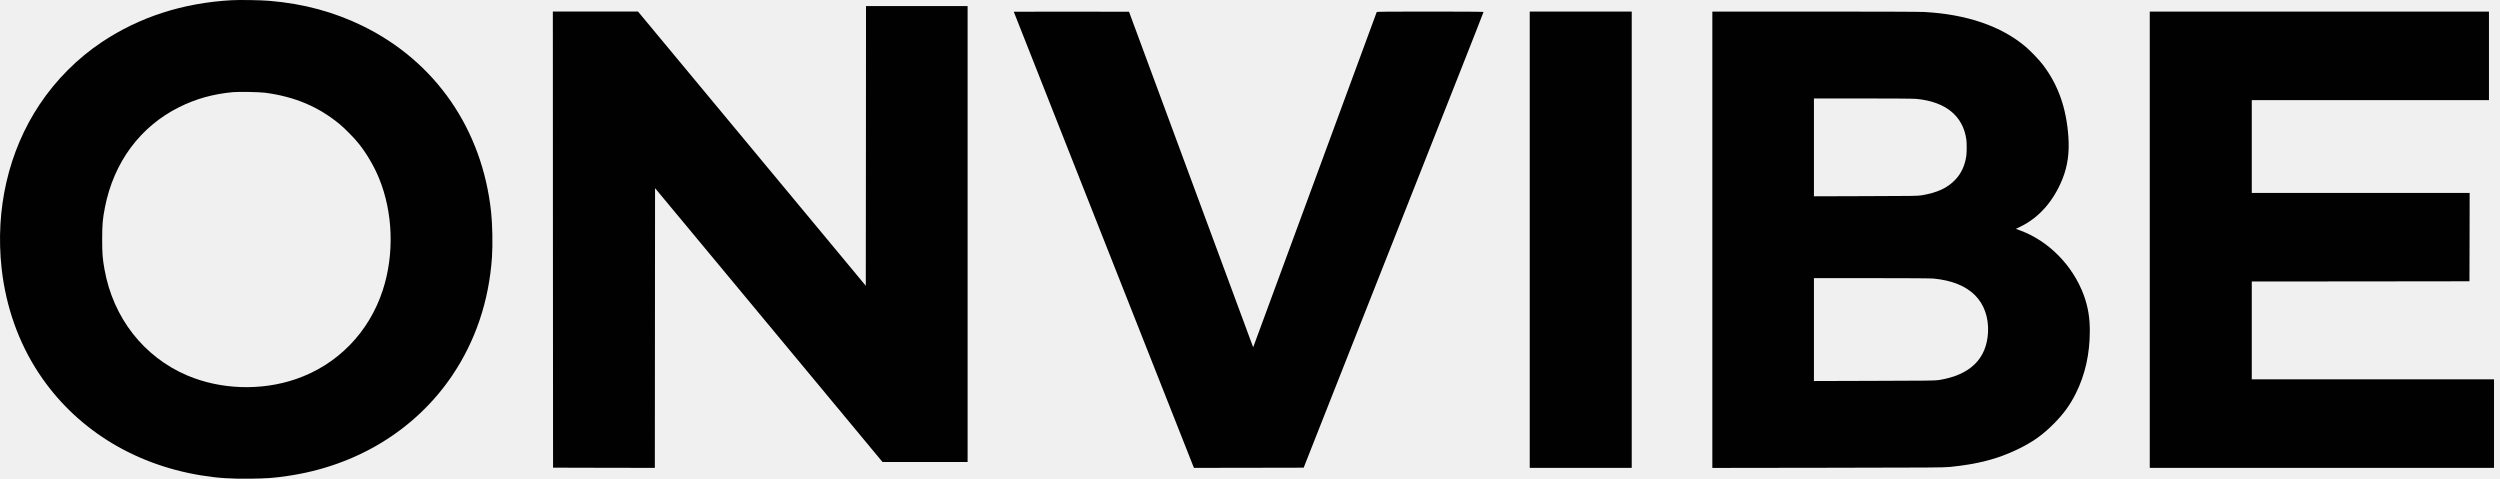
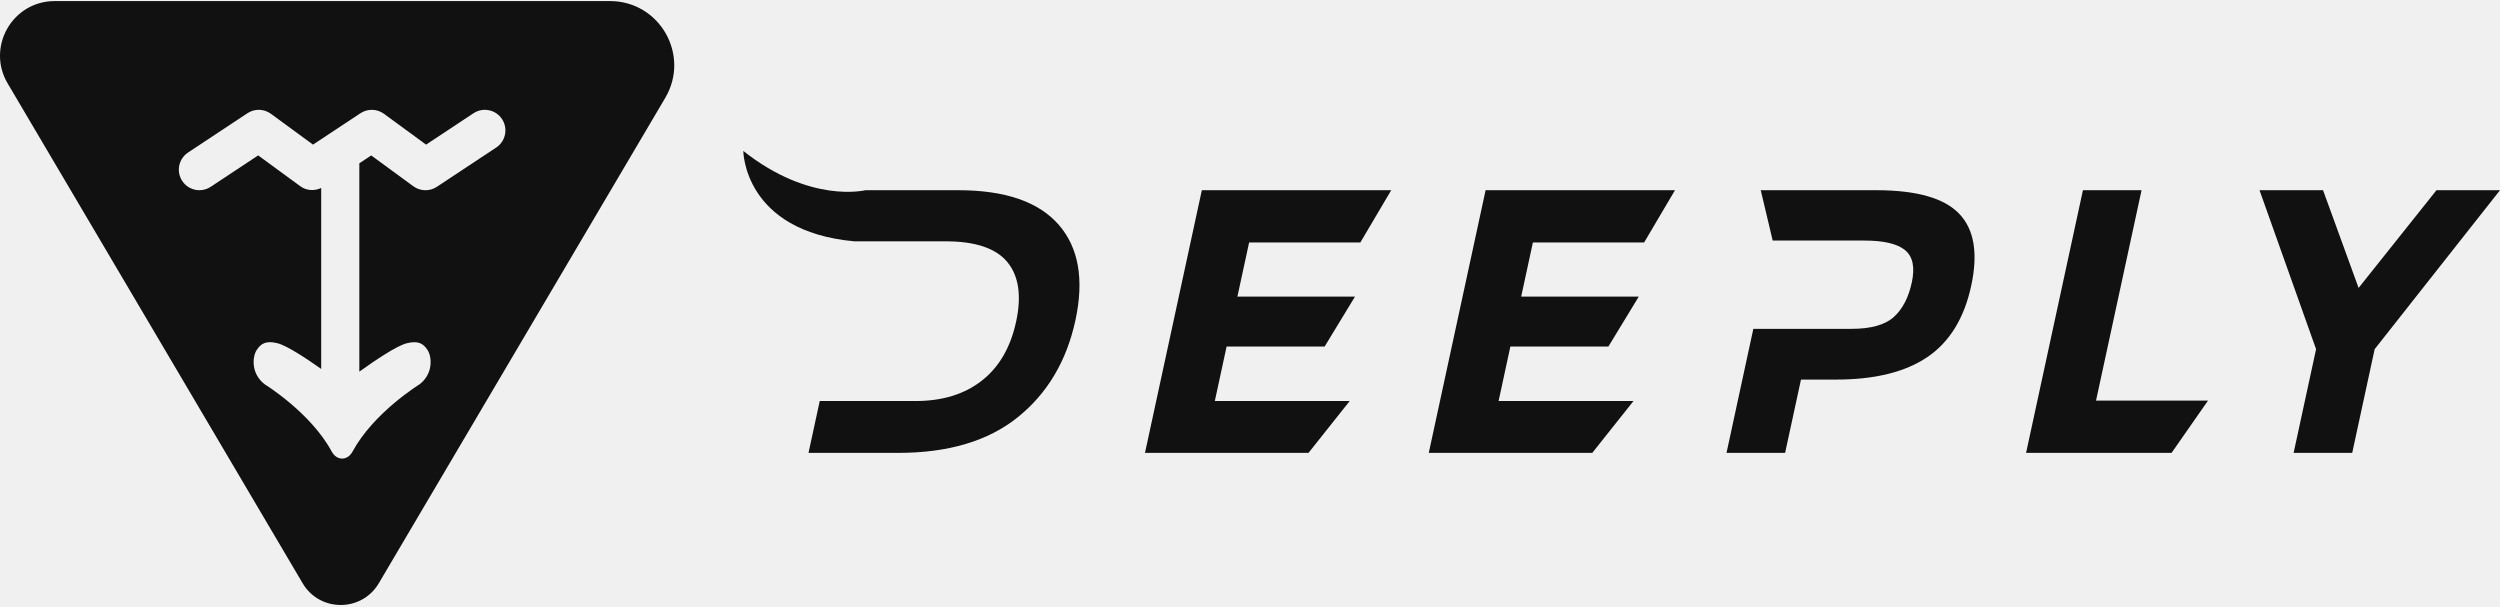
- <svg xmlns="http://www.w3.org/2000/svg" width="94" height="18" viewBox="0 0 94 18" fill="none">
-   <g clip-path="url(#clip0_788_1386)">
-     <g clip-path="url(#clip1_788_1386)">
-       <path fill-rule="evenodd" clip-rule="evenodd" d="M8.704 0.008C6.877 0.111 5.245 0.638 3.829 1.582C2.919 2.188 2.103 3.006 1.487 3.931C0.319 5.684 -0.186 7.872 0.062 10.102C0.223 11.539 0.701 12.885 1.459 14.033C2.813 16.083 4.971 17.445 7.536 17.87C8.176 17.976 8.68 18.009 9.442 17.998C10.037 17.99 10.295 17.971 10.795 17.898C13.387 17.528 15.611 16.175 16.997 14.128C17.878 12.825 18.386 11.316 18.498 9.672C18.53 9.19 18.515 8.429 18.465 7.964C18.13 4.86 16.377 2.319 13.644 0.979C12.561 0.449 11.411 0.138 10.135 0.032C9.79 0.002 9.021 -0.009 8.704 0.008ZM9.97 3.487C11.085 3.636 11.973 4.01 12.776 4.673C12.978 4.84 13.325 5.194 13.494 5.407C13.786 5.773 14.069 6.256 14.25 6.698C14.779 7.987 14.833 9.555 14.394 10.906C13.875 12.502 12.686 13.719 11.122 14.255C9.818 14.702 8.296 14.65 7.043 14.118C5.406 13.422 4.257 11.953 3.93 10.134C3.856 9.721 3.842 9.541 3.842 9.005C3.842 8.44 3.859 8.235 3.946 7.796C4.278 6.101 5.271 4.759 6.737 4.029C7.368 3.714 8.011 3.535 8.759 3.465C8.977 3.445 9.758 3.459 9.97 3.487Z" fill="#010101" />
-       <path fill-rule="evenodd" clip-rule="evenodd" d="M32.559 5.487L32.554 10.745L32.261 10.393C32.1 10.199 31.702 9.719 31.378 9.329C31.053 8.937 30.543 8.323 30.243 7.963C29.945 7.604 29.517 7.087 29.293 6.819C28.775 6.196 27.724 4.93 25.644 2.426L23.989 0.434H22.389H20.787L20.79 9.008L20.795 17.584L22.708 17.589L24.622 17.592L24.626 12.333L24.63 7.075L25.854 8.547C27.926 11.041 28.123 11.281 29.604 13.062C30.393 14.012 31.522 15.371 32.111 16.08L33.182 17.371H34.783H36.382V8.8V0.229H34.472H32.562L32.559 5.487Z" fill="#010101" />
-       <path fill-rule="evenodd" clip-rule="evenodd" d="M38.118 0.441C38.118 0.449 38.568 1.588 40.841 7.34C43.297 13.555 44.288 16.063 44.543 16.709C44.688 17.078 44.827 17.427 44.85 17.487L44.893 17.592L46.955 17.589L49.018 17.585L49.535 16.274C49.819 15.553 50.343 14.229 50.697 13.331C51.052 12.432 51.867 10.373 52.506 8.753C53.147 7.134 53.775 5.542 53.903 5.217C54.031 4.892 54.506 3.689 54.959 2.545C55.412 1.401 55.781 0.457 55.781 0.449C55.781 0.441 54.978 0.435 53.777 0.435C52.185 0.435 51.769 0.439 51.764 0.454C51.726 0.566 47.155 12.971 47.139 13.005L47.119 13.054L47.103 13.015C47.09 12.982 46.113 10.343 44.314 5.478C42.994 1.912 42.74 1.225 42.603 0.853L42.451 0.442L40.284 0.438C39.094 0.436 38.118 0.438 38.118 0.441Z" fill="#010101" />
-       <path fill-rule="evenodd" clip-rule="evenodd" d="M57.518 9.014V17.592H59.435H61.353V9.014V0.435H59.435H57.518V9.014Z" fill="#010101" />
-       <path fill-rule="evenodd" clip-rule="evenodd" d="M64.384 9.014V17.594L68.722 17.588C72.679 17.583 73.081 17.58 73.326 17.556C74.358 17.452 75.108 17.258 75.844 16.903C76.418 16.628 76.791 16.366 77.218 15.937C77.585 15.569 77.828 15.236 78.046 14.802C78.401 14.095 78.576 13.316 78.577 12.447C78.579 11.948 78.508 11.53 78.35 11.097C77.941 9.986 77.029 9.058 75.959 8.665L75.796 8.606L75.982 8.515C76.677 8.175 77.225 7.547 77.555 6.712C77.746 6.229 77.813 5.732 77.771 5.138C77.694 4.063 77.395 3.213 76.83 2.458C76.691 2.272 76.363 1.926 76.167 1.76C75.248 0.982 73.949 0.537 72.347 0.45C72.178 0.441 70.513 0.435 68.224 0.435H64.384V9.014ZM72.065 3.719C73.155 3.825 73.807 4.357 73.934 5.241C73.953 5.383 73.953 5.715 73.934 5.857C73.88 6.226 73.747 6.515 73.52 6.756C73.228 7.066 72.846 7.244 72.26 7.342C72.109 7.369 71.923 7.37 70.15 7.375L68.204 7.381V5.541V3.702H70.047C71.231 3.702 71.954 3.708 72.065 3.719ZM72.704 10.474C73.389 10.541 73.91 10.751 74.259 11.099C74.603 11.441 74.778 11.942 74.75 12.494C74.698 13.495 74.077 14.099 72.908 14.289C72.759 14.312 72.514 14.316 70.474 14.32L68.204 14.327V12.391V10.458H70.373C71.744 10.458 72.601 10.464 72.704 10.474Z" fill="#010101" />
-       <path fill-rule="evenodd" clip-rule="evenodd" d="M80.831 9.014V17.592H87.303H93.775V15.927V14.262H89.221H84.667V12.423V10.584L88.76 10.581L92.851 10.576L92.856 8.914L92.859 7.254H88.763H84.667V5.509V3.765H89.126H93.585V2.1V0.435H87.208H80.831V9.014Z" fill="#010101" />
+ <svg xmlns="http://www.w3.org/2000/svg" width="132" height="32" viewBox="0 0 132 32" fill="none">
+   <g id="logo" clip-path="url(#clip0_119_1379)">
+     <g id="Group">
+       <g id="Group_2">
+         <g id="Group_3">
+           <path id="Vector" d="M88.439 10.043L86.811 12.801H80.937L80.319 15.659H86.528L84.924 18.296H79.748L79.126 21.174H86.248L84.072 23.912H75.439L78.44 10.043L88.439 10.043Z" fill="#111111" />
+         </g>
+         <g id="Group_4">
+           <path id="Vector_2" d="M73.456 10.043L71.827 12.801H65.954L65.335 15.659H71.545L69.941 18.296H64.765L64.143 21.174H71.264L69.089 23.912H60.455L63.457 10.043L73.456 10.043Z" fill="#111111" />
+         </g>
+         <g id="Group_5">
+           <g id="Group_6">
+             <path id="Vector_3" d="M103.444 11.285C102.65 10.456 101.191 10.043 99.061 10.043H92.967L93.598 12.702H98.444C99.463 12.702 100.178 12.87 100.588 13.208C100.997 13.545 101.116 14.114 100.943 14.914C100.77 15.715 100.453 16.322 99.991 16.739C99.531 17.155 98.786 17.363 97.754 17.363H92.576L91.16 23.912H94.254L95.092 20.042H96.935C98.986 20.042 100.596 19.647 101.767 18.852C102.937 18.058 103.709 16.805 104.079 15.093C104.45 13.38 104.239 12.111 103.444 11.285Z" fill="#111111" />
+           </g>
+         </g>
+         <g id="Group_7">
+           <path id="Vector_4" d="M106.977 23.912L109.979 10.043H113.074L110.67 21.153H116.582L114.658 23.913H106.977V23.912Z" fill="#111111" />
+         </g>
+         <g id="Group_8">
+           <path id="Vector_5" d="M124.197 23.912H121.103L122.289 18.436L119.303 10.043H122.657L124.534 15.202L128.646 10.043H132L125.382 18.435L124.197 23.912Z" fill="#111111" />
+         </g>
+         <g id="Group_9">
+           <path id="Vector_6" d="M55.892 11.858C54.831 10.648 53.065 10.043 50.591 10.043H45.691C45.691 10.043 42.787 10.775 39.247 7.969C39.247 7.969 39.259 12.206 45.107 12.742H49.927C51.501 12.742 52.588 13.107 53.192 13.842C53.792 14.576 53.946 15.624 53.65 16.987C53.354 18.349 52.752 19.386 51.836 20.101C50.92 20.817 49.756 21.174 48.34 21.174H43.282L42.689 23.912H47.432C50.076 23.912 52.18 23.284 53.741 22.028C55.303 20.77 56.317 19.063 56.783 16.908C57.249 14.753 56.953 13.069 55.892 11.858Z" fill="#111111" />
+         </g>
+       </g>
+       <g id="Group_10">
+         <path id="Vector_7" d="M32.209 0.057H25.1H17.99H10.438H2.886C1.771 0.057 0.867 0.663 0.383 1.51C-0.1 2.357 -0.163 3.443 0.404 4.404L8.192 17.599L15.979 30.795C16.43 31.56 17.21 31.943 17.99 31.943C18.77 31.943 19.549 31.56 20.001 30.795L27.564 17.98L35.126 5.166C35.792 4.036 35.718 2.76 35.151 1.764C34.583 0.769 33.52 0.057 32.209 0.057ZM13.977 20.291C13.614 20.014 13.449 19.652 13.404 19.314C13.36 18.977 13.435 18.663 13.552 18.483C13.662 18.315 13.78 18.187 13.95 18.12C14.118 18.052 14.337 18.045 14.645 18.121C14.89 18.181 15.269 18.379 15.687 18.634C16.104 18.888 16.56 19.198 16.959 19.48V14.702V9.925C16.781 10.009 16.586 10.046 16.396 10.032C16.205 10.017 16.018 9.952 15.856 9.833L14.744 9.019L13.632 8.205L12.38 9.033L11.127 9.862C11.035 9.924 10.937 9.969 10.836 9.998C10.736 10.028 10.632 10.043 10.529 10.043C10.353 10.043 10.179 10 10.023 9.918C9.866 9.836 9.728 9.715 9.623 9.557C9.458 9.307 9.41 9.014 9.465 8.741C9.521 8.469 9.68 8.218 9.93 8.053L11.497 7.016L13.065 5.978C13.254 5.853 13.472 5.793 13.689 5.798C13.905 5.804 14.121 5.874 14.305 6.008L15.416 6.822L16.528 7.636L17.78 6.807L19.032 5.979C19.221 5.853 19.439 5.794 19.657 5.799C19.873 5.804 20.089 5.874 20.273 6.008L21.385 6.822L22.497 7.636L23.749 6.808L25.001 5.979C25.251 5.814 25.544 5.765 25.817 5.821C26.089 5.876 26.34 6.035 26.505 6.286C26.671 6.535 26.719 6.829 26.664 7.101C26.608 7.373 26.449 7.624 26.2 7.79L24.632 8.827L23.065 9.864C22.875 9.989 22.657 10.049 22.441 10.044C22.224 10.039 22.008 9.969 21.825 9.835L20.713 9.021L19.601 8.207L19.287 8.414L18.973 8.622V14.122V19.623C19.383 19.328 19.878 18.986 20.336 18.701C20.794 18.415 21.217 18.188 21.483 18.122C21.792 18.047 22.011 18.054 22.179 18.121C22.348 18.189 22.467 18.317 22.576 18.485C22.693 18.664 22.769 18.978 22.724 19.316C22.68 19.653 22.515 20.016 22.152 20.292C22.152 20.292 21.546 20.664 20.801 21.294C20.056 21.923 19.172 22.811 18.614 23.843C18.481 24.09 18.273 24.213 18.065 24.213C17.857 24.213 17.649 24.09 17.515 23.843C16.958 22.811 16.074 21.923 15.328 21.294C14.582 20.662 13.977 20.291 13.977 20.291Z" fill="#111111" />
+       </g>
    </g>
  </g>
  <defs>
-     <clipPath id="clip0_788_1386">
-       <rect width="94" height="18" fill="white" />
-     </clipPath>
-     <clipPath id="clip1_788_1386">
-       <rect width="93.775" height="18" fill="white" />
+     <clipPath id="clip0_119_1379">
+       <rect width="132" height="31.887" fill="white" transform="translate(0 0.0566406)" />
    </clipPath>
  </defs>
</svg>
